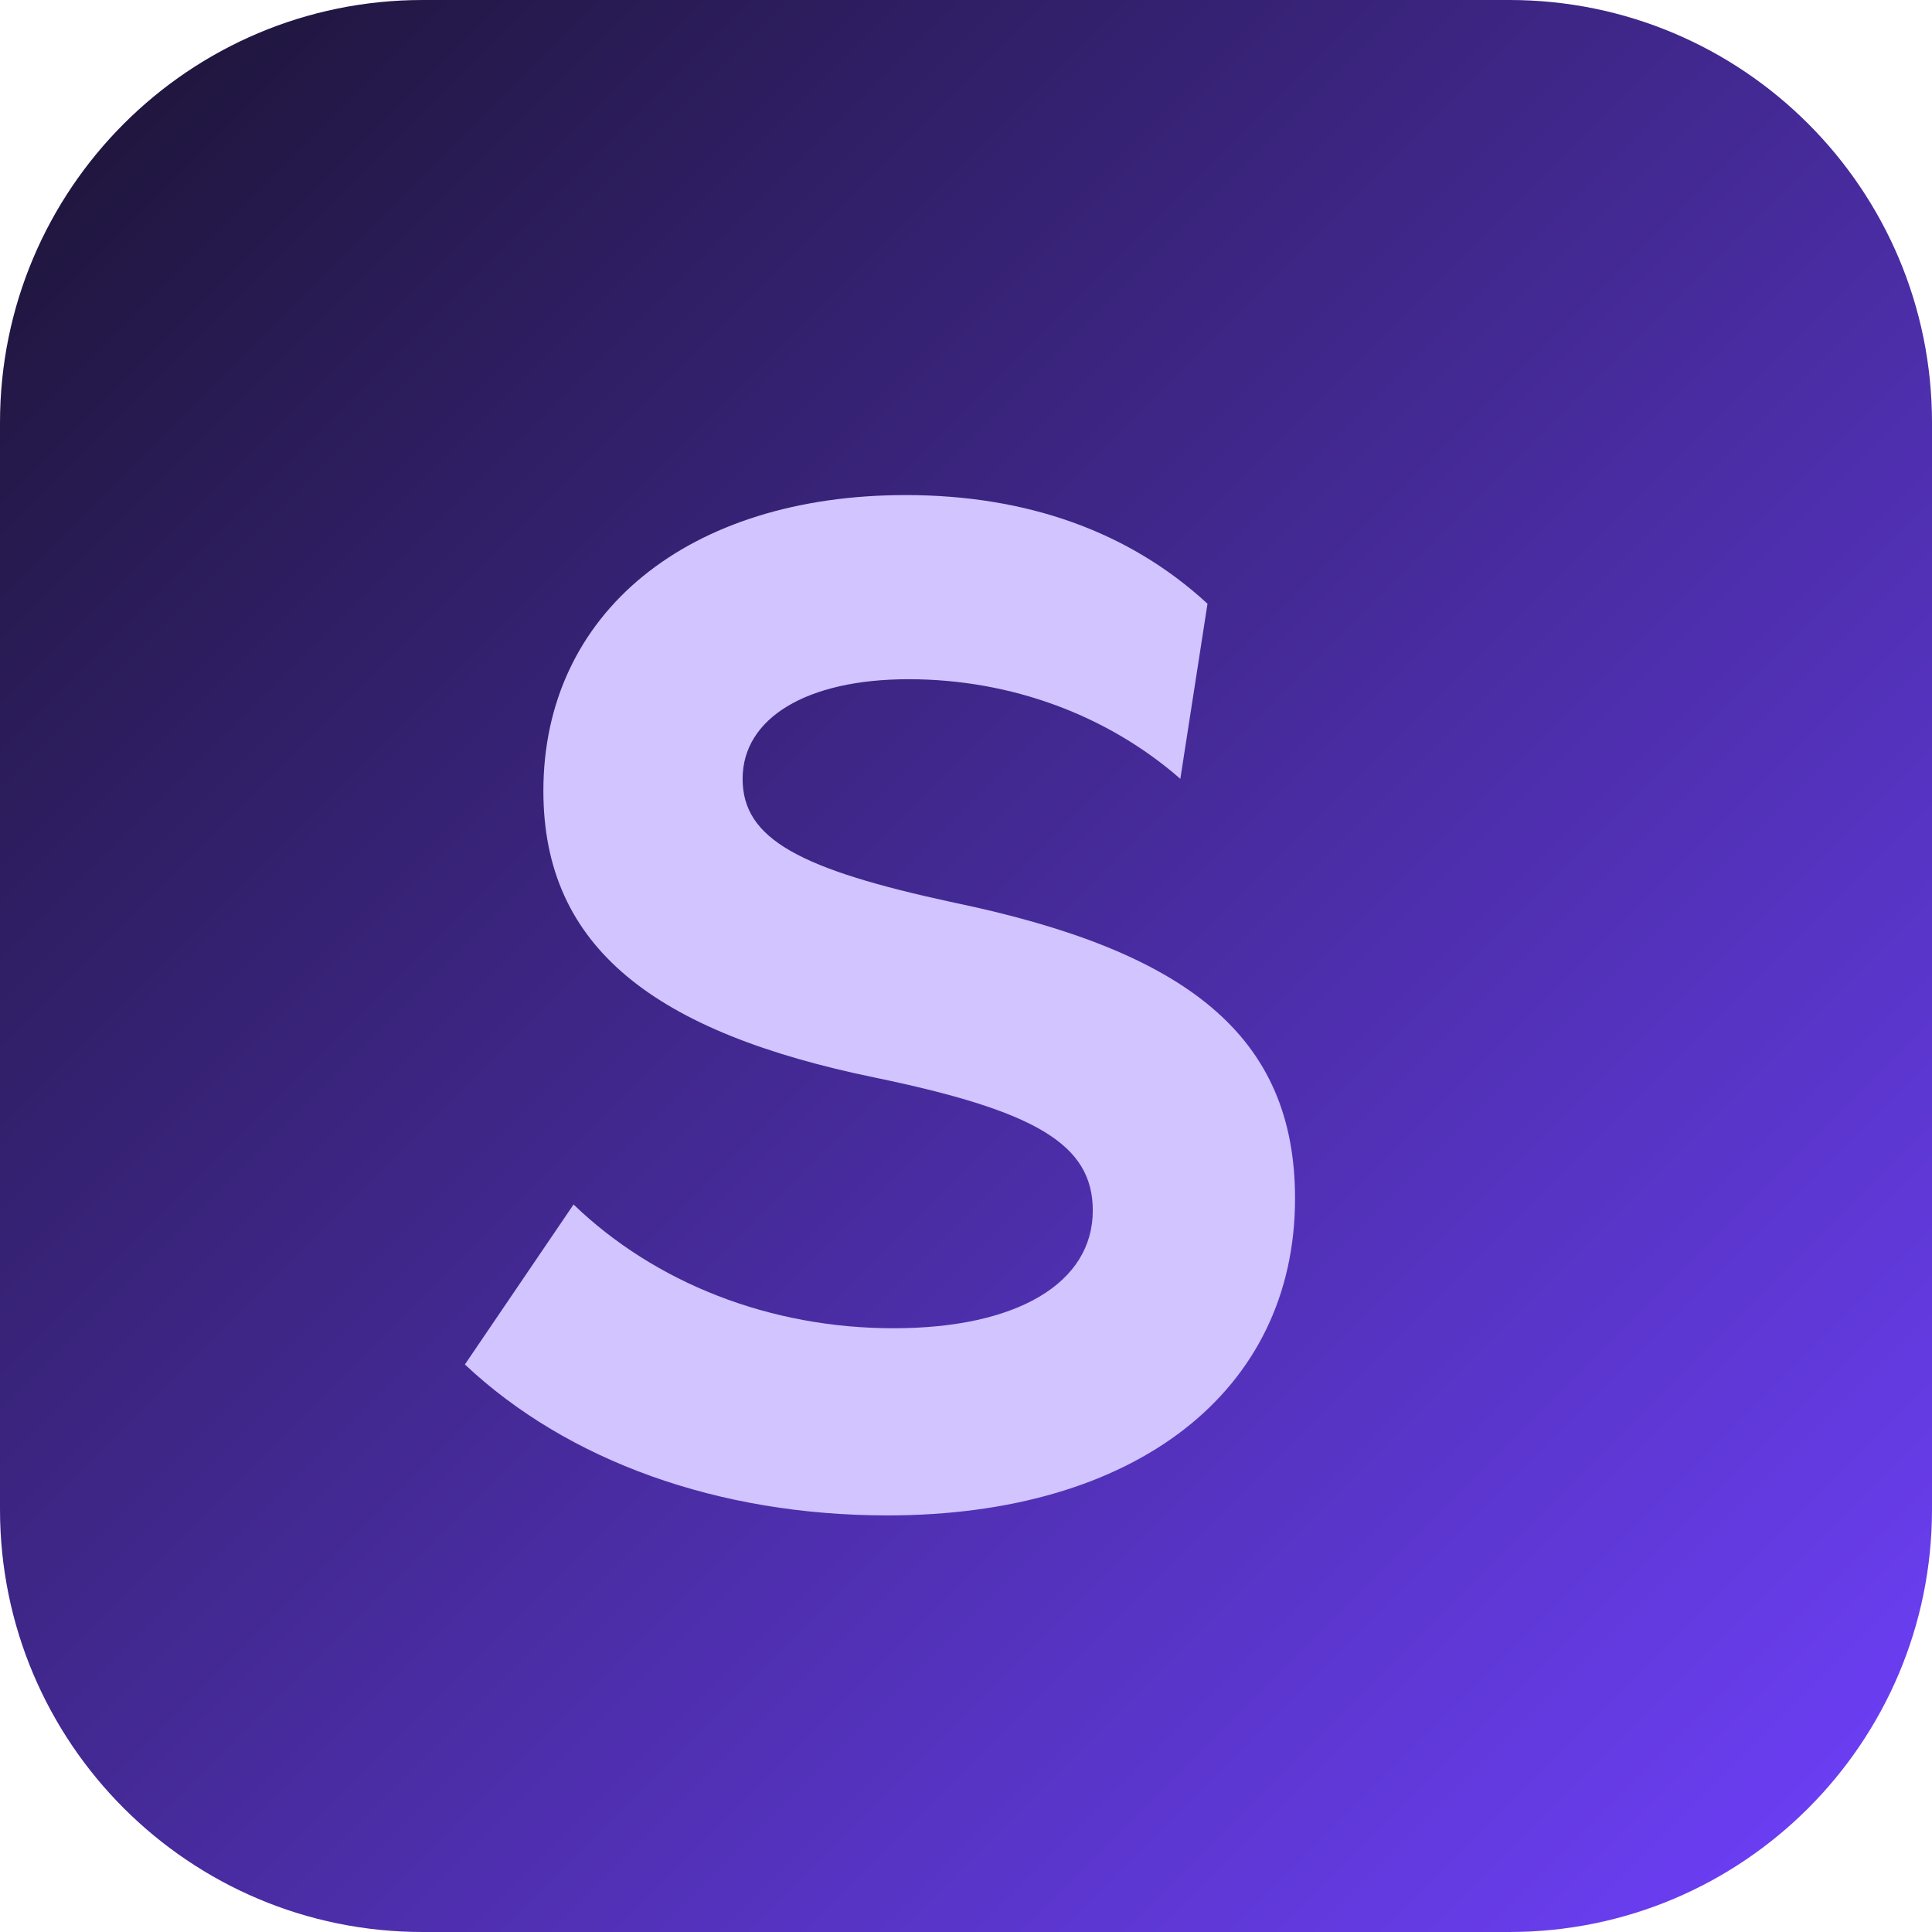
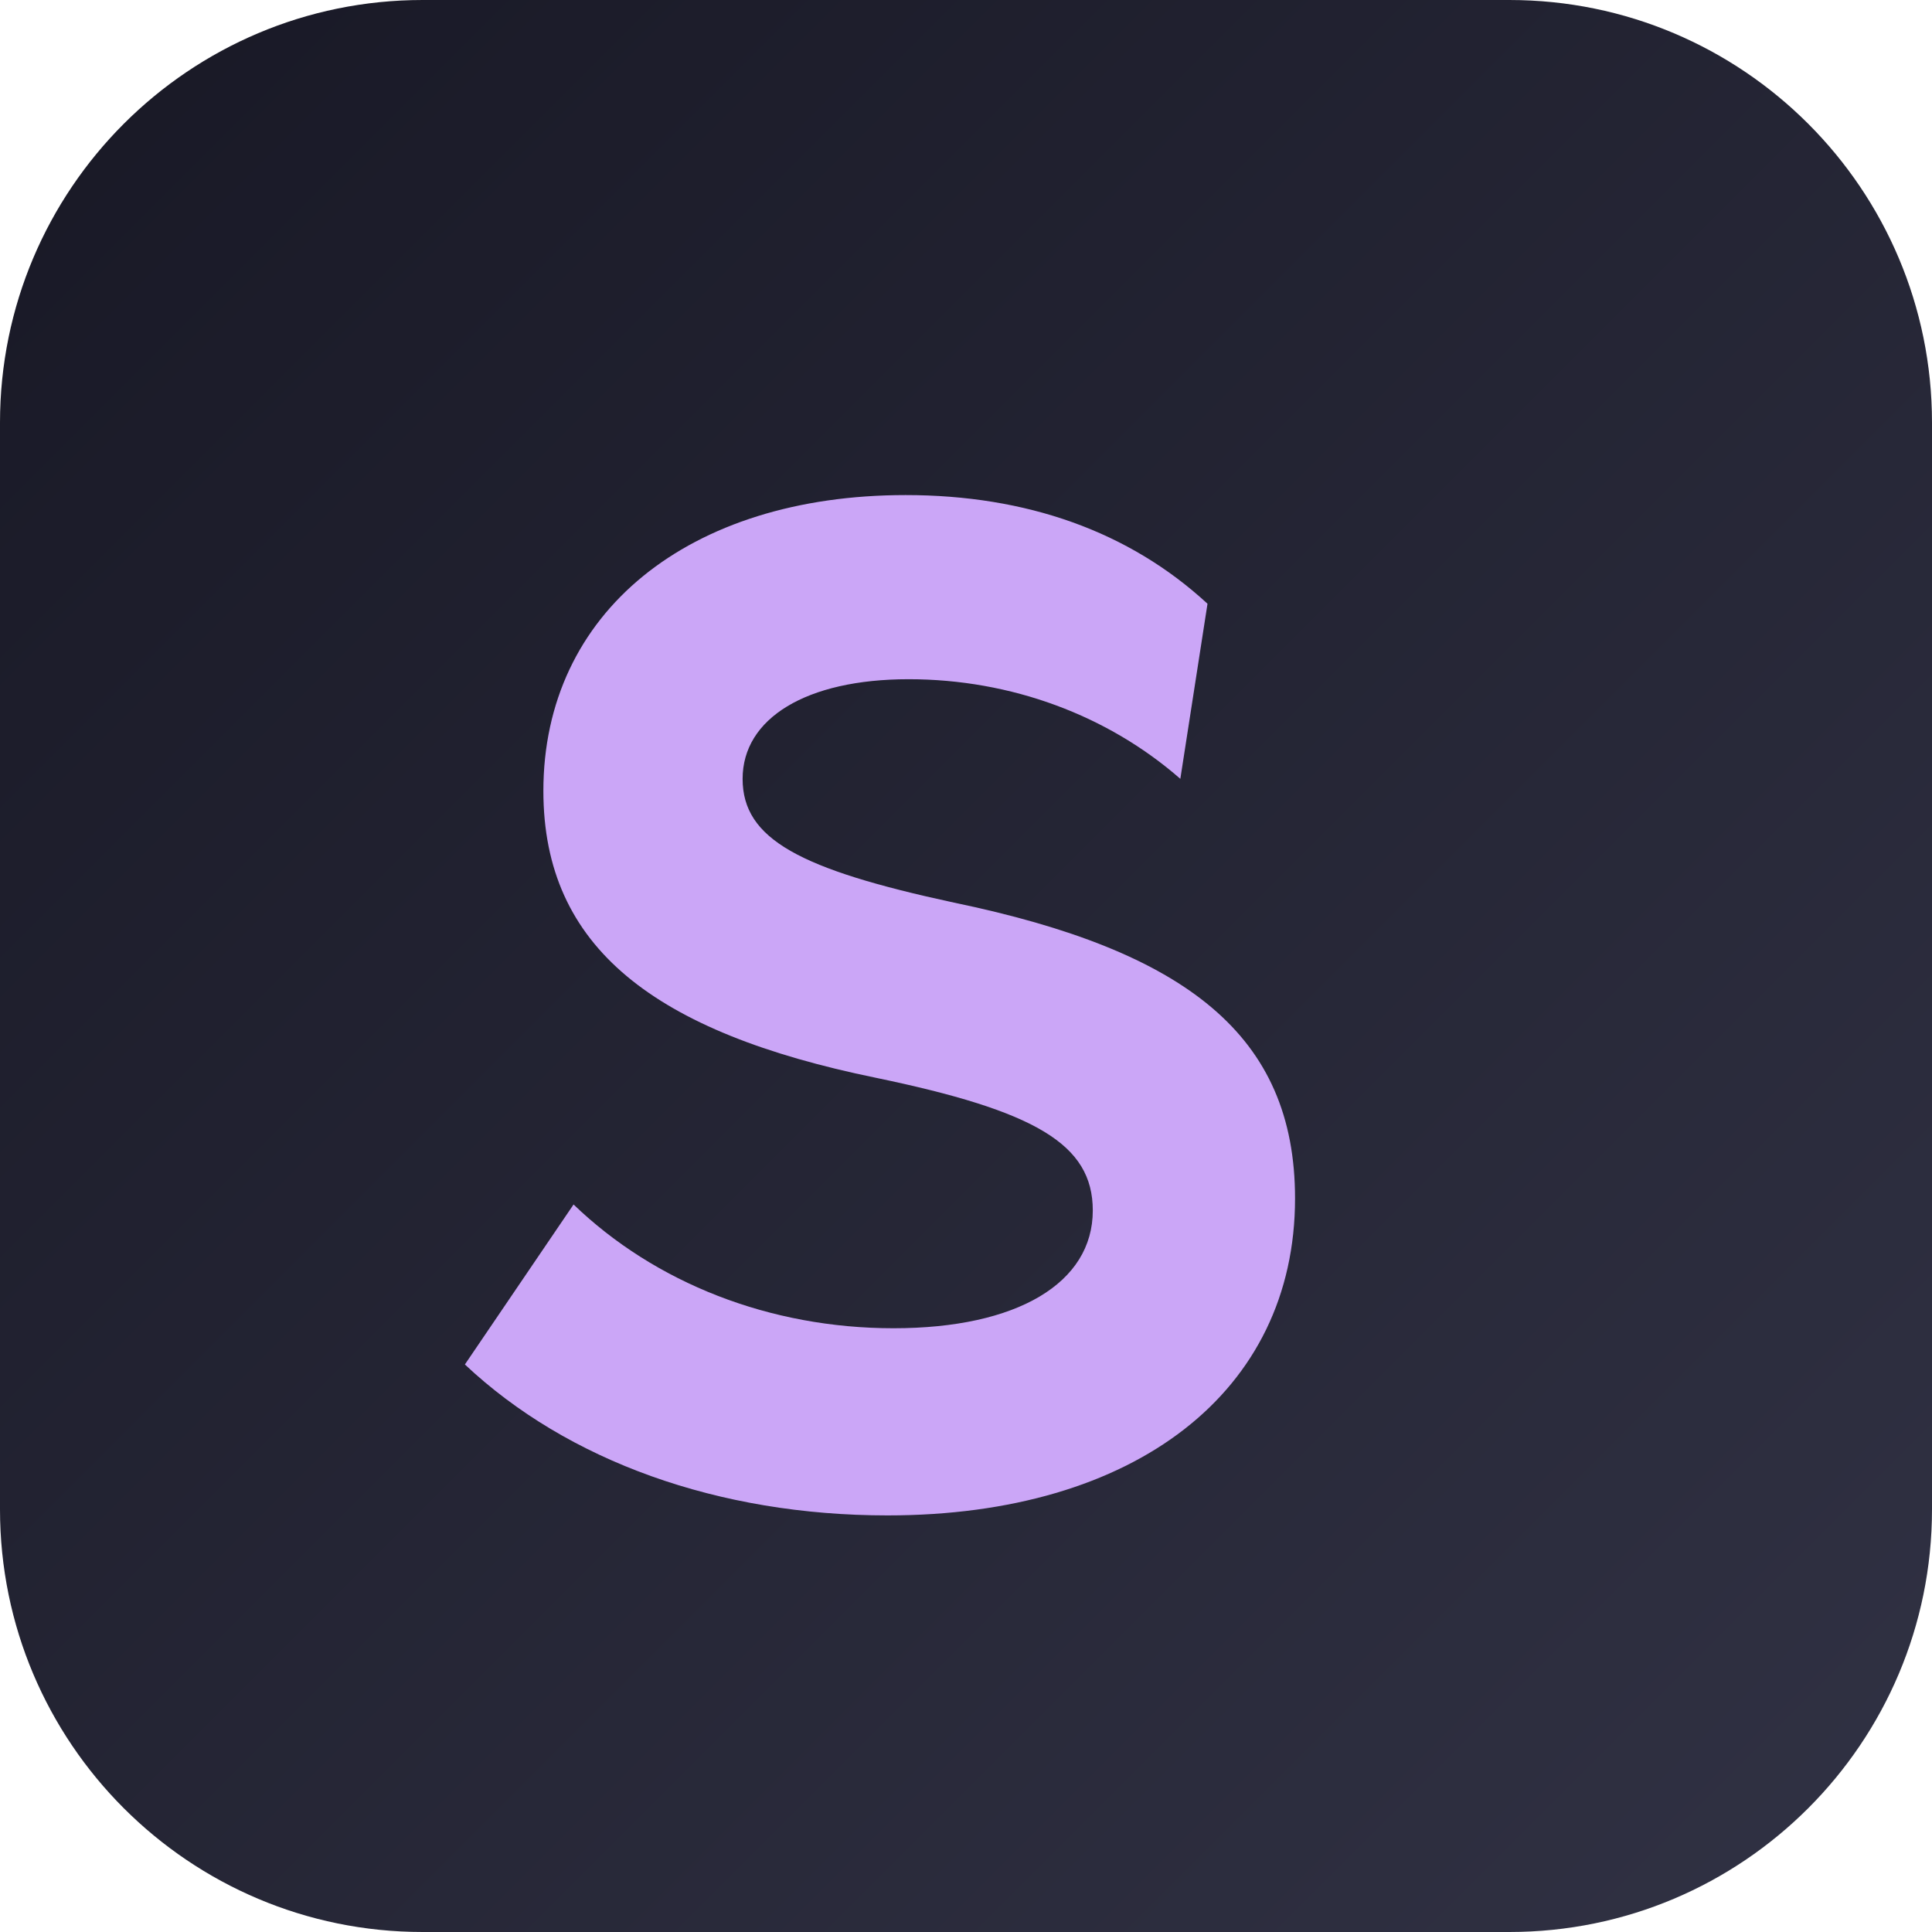
<svg xmlns="http://www.w3.org/2000/svg" viewBox="0 0 64 64">
  <defs>
    <linearGradient id="g" x1="0" y1="0" x2="1" y2="1">
-       <stop offset="0" stop-color="#1a1331" />
-       <stop offset="1" stop-color="#7041ff" />
+       <stop offset="0" stop-color="#181825" />
+       <stop offset="1" stop-color="#313244" />
    </linearGradient>
  </defs>
  <rect width="64" height="64" rx="14" fill="url(#g)" />
-   <path d="M40 20c-2.6-2.4-6-3.6-10-3.6-7.2 0-12 3.9-12 9.8 0 5.2 3.7 8 11 9.5 5.3 1.1 7.2 2.2 7.2 4.4 0 2.4-2.5 3.9-6.6 3.9-4.1 0-7.9-1.5-10.6-4.1l-3.6 5.3c3.4 3.2 8.4 5 14 5 8.2 0 13.5-4.1 13.5-10.5 0-5.4-3.6-8.2-11.3-9.8-5.1-1.1-7-2.1-7-4.1 0-2 2.1-3.3 5.5-3.3 3.4 0 6.6 1.2 9 3.3z" fill="#d1c4ff" />
+   <path d="M40 20c-2.6-2.4-6-3.6-10-3.6-7.2 0-12 3.9-12 9.8 0 5.2 3.7 8 11 9.5 5.3 1.1 7.2 2.2 7.2 4.4 0 2.4-2.5 3.9-6.6 3.9-4.1 0-7.9-1.5-10.6-4.1l-3.6 5.3c3.4 3.2 8.4 5 14 5 8.2 0 13.5-4.1 13.5-10.5 0-5.4-3.6-8.2-11.3-9.8-5.1-1.1-7-2.1-7-4.1 0-2 2.1-3.3 5.5-3.3 3.4 0 6.6 1.2 9 3.3z" fill="#cba6f7" />
</svg>
